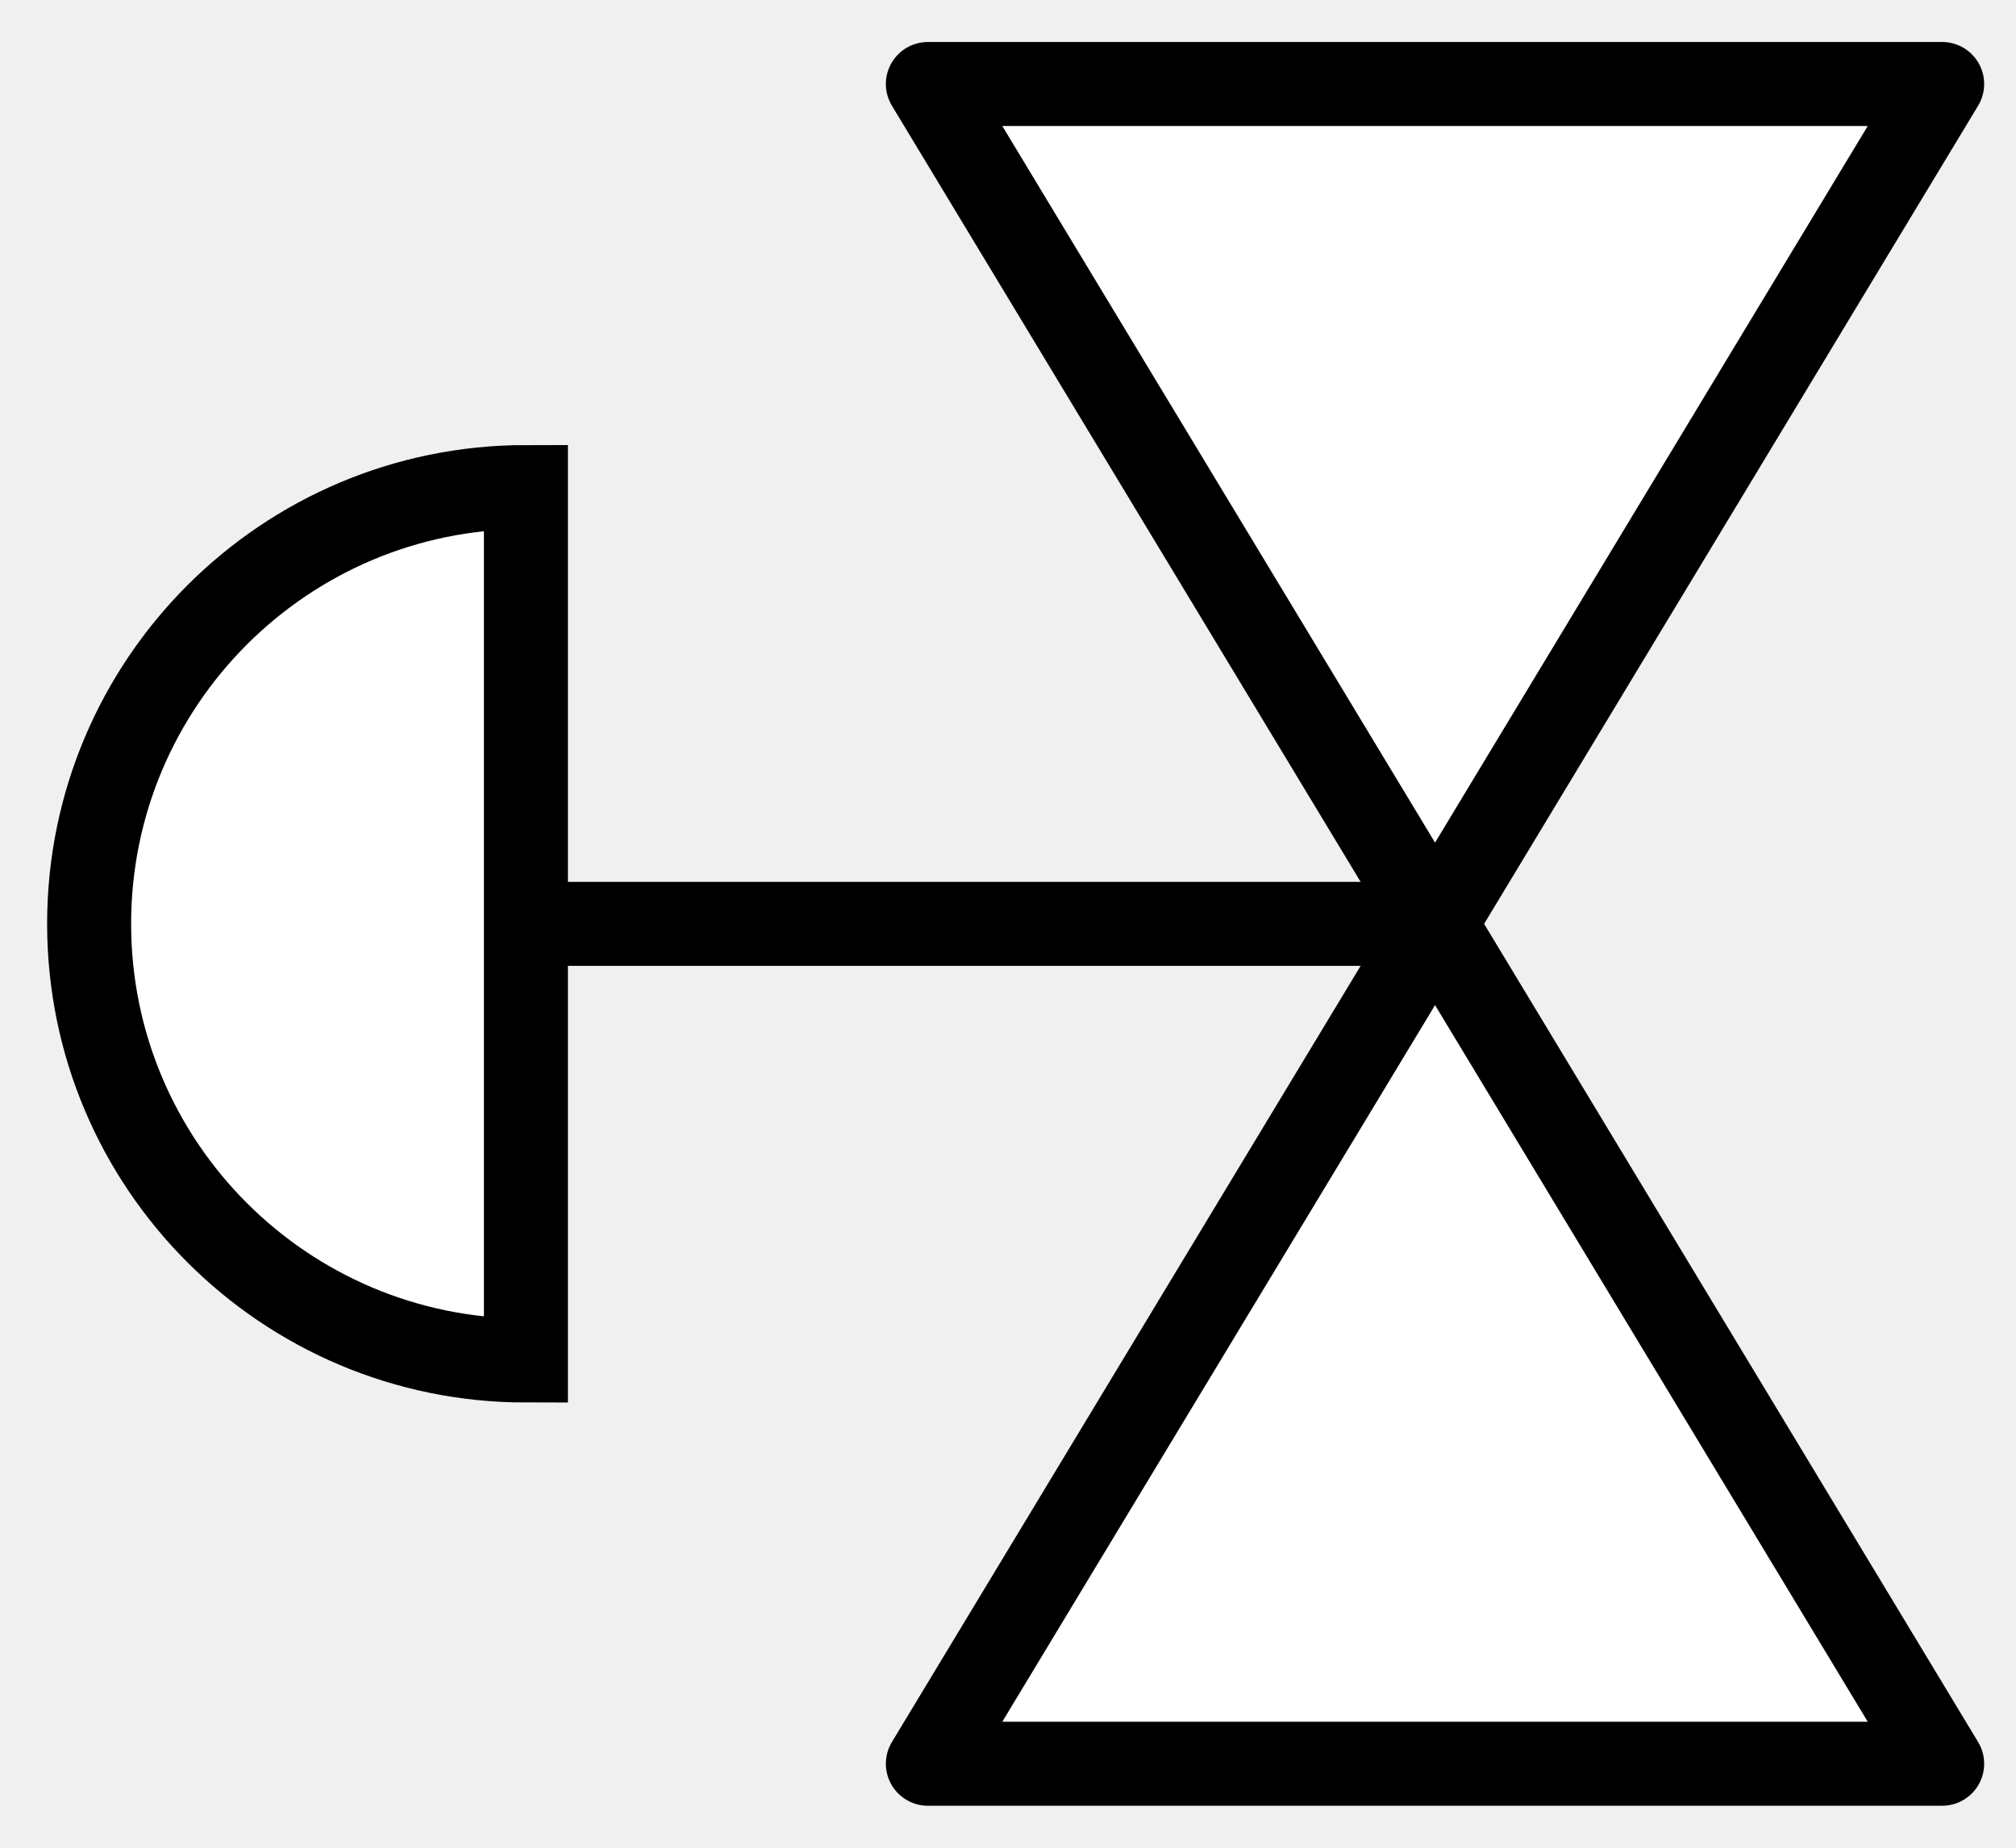
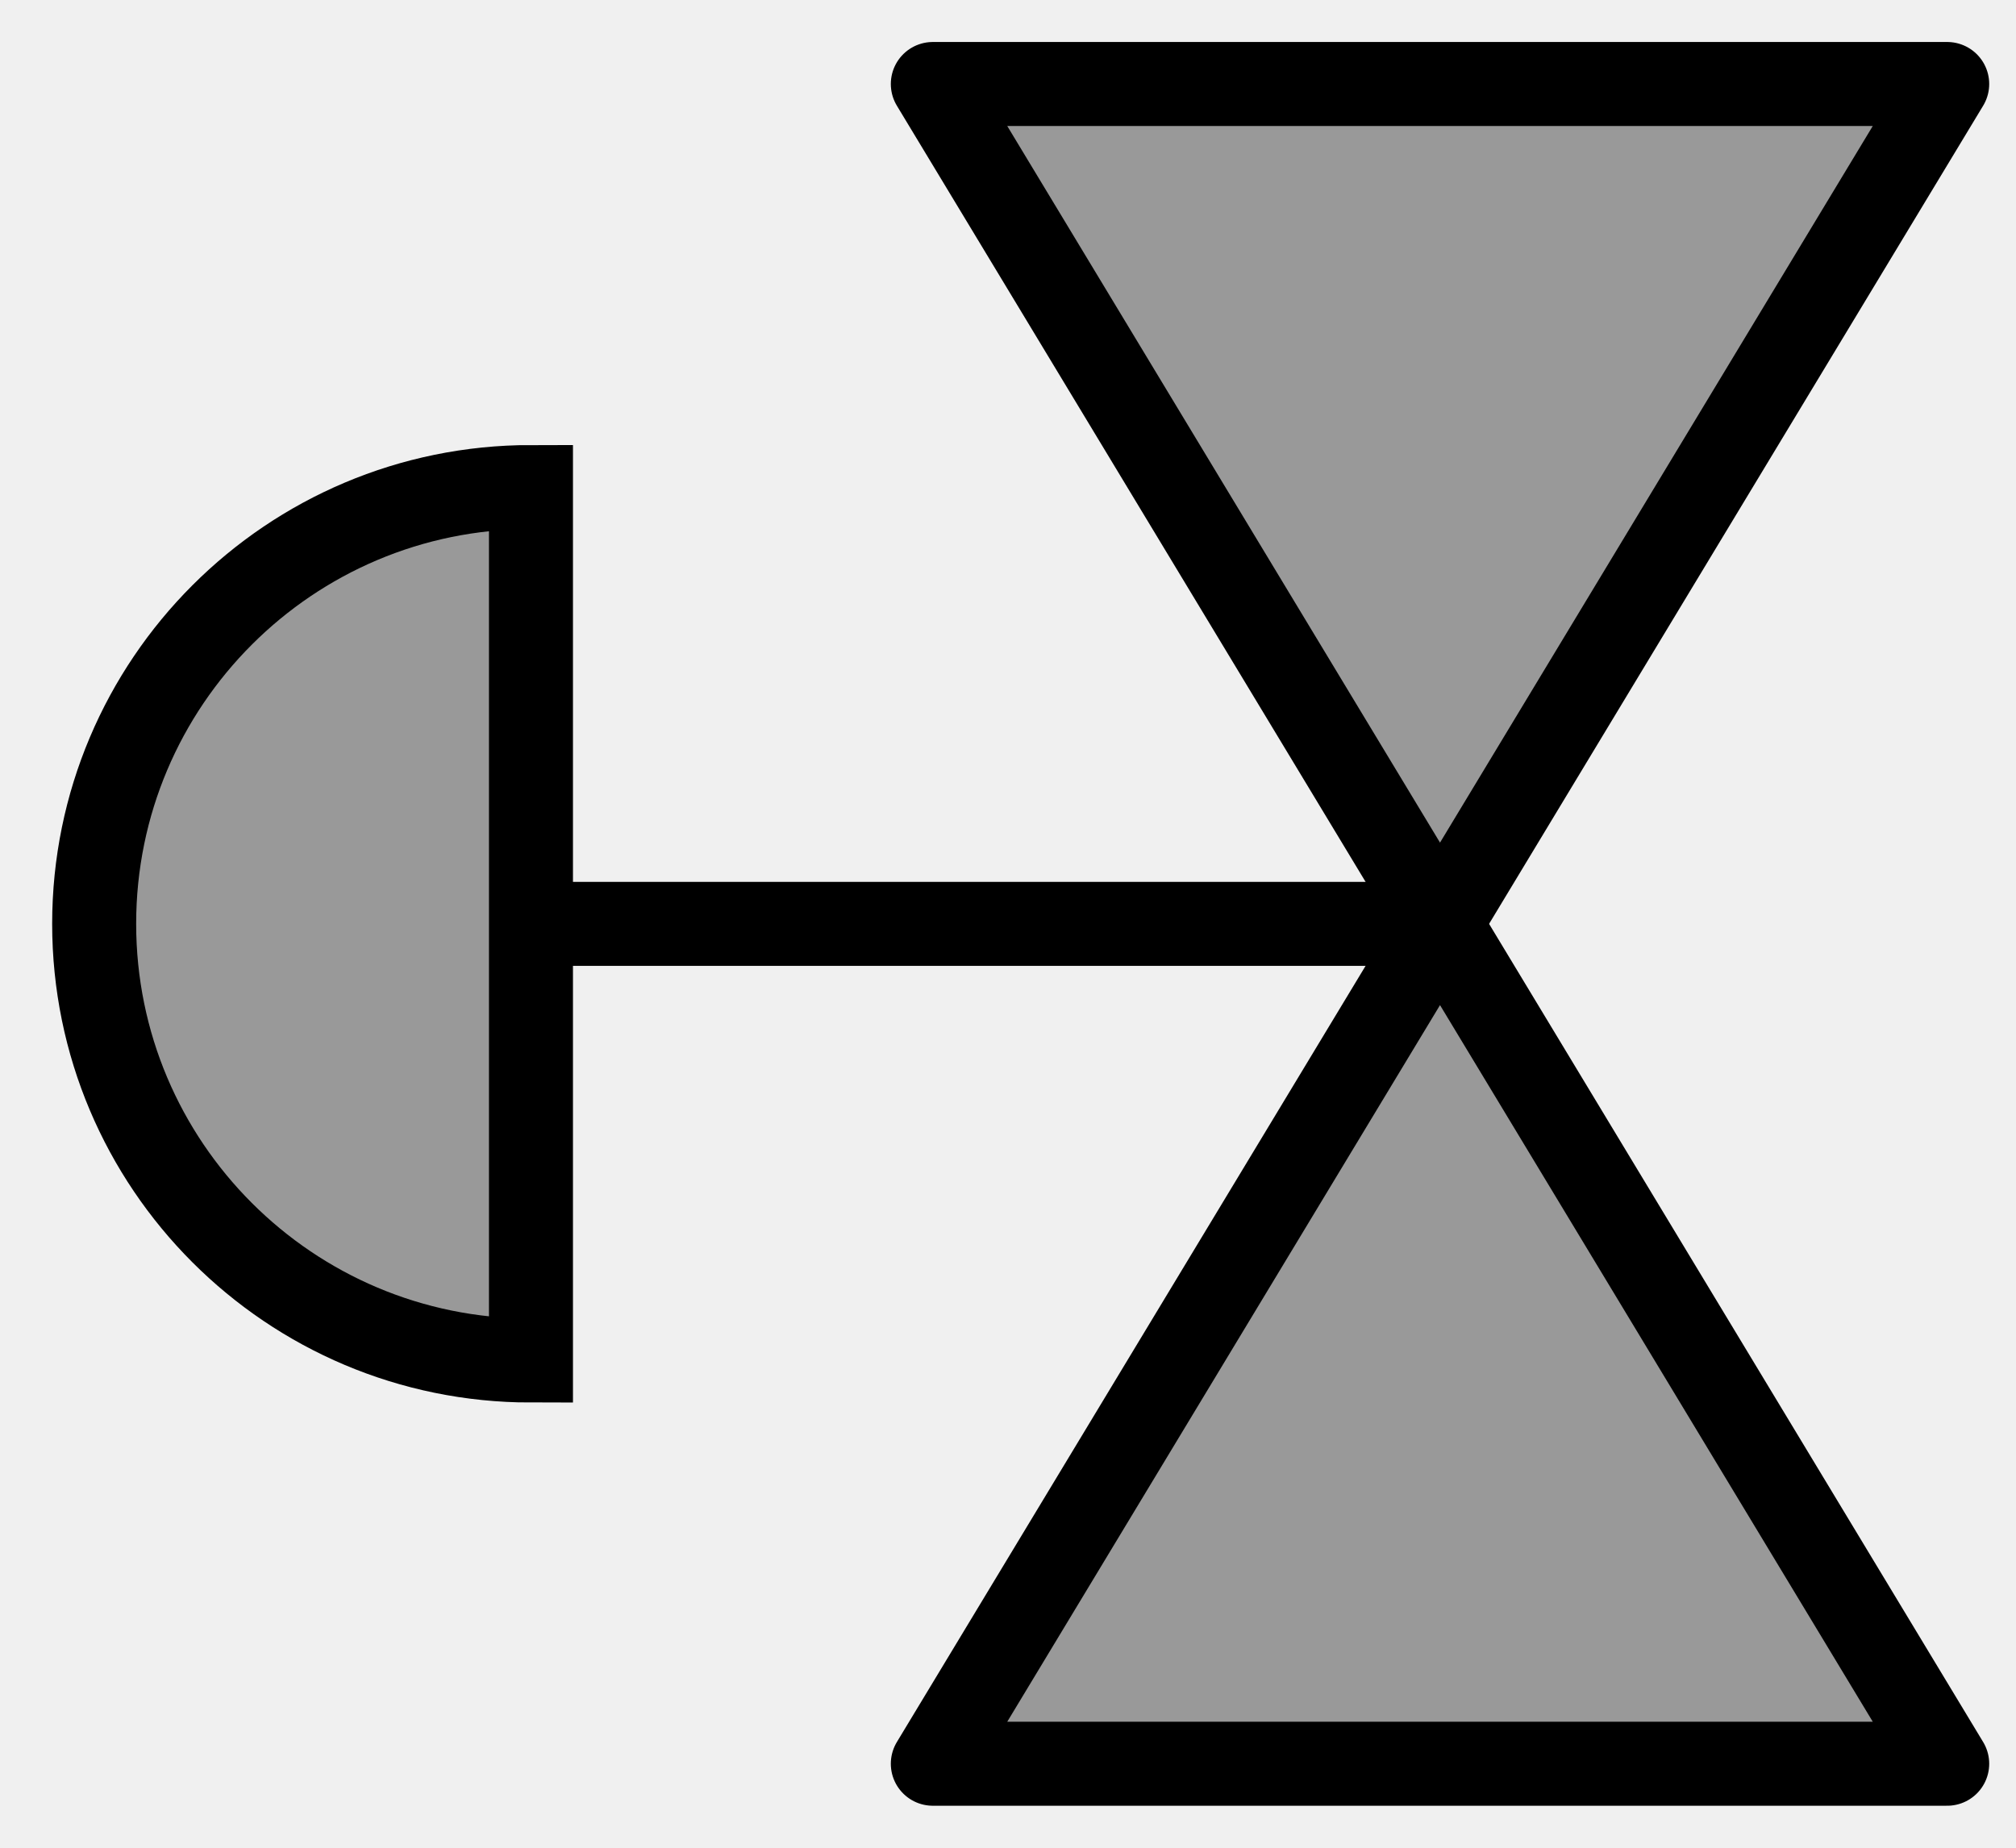
<svg xmlns="http://www.w3.org/2000/svg" width="24" height="22" viewBox="0 0 24 22" fill="none">
-   <path d="M6.261 16.199C3.389 16.199 1.061 13.871 1.061 10.999C1.061 8.128 3.389 5.799 6.261 5.799L6.261 16.199Z" fill="white" stroke="black" stroke-miterlimit="10" />
-   <path d="M17.019 11H6.619" stroke="black" stroke-miterlimit="10" />
-   <path d="M23.121 21L17.084 11L11.046 21H23.121Z" fill="white" stroke="black" stroke-linecap="round" stroke-linejoin="round" />
-   <path d="M23.121 1L17.084 11L11.046 1H23.121Z" fill="white" stroke="black" stroke-linecap="round" stroke-linejoin="round" />
+   <path d="M6.321 16.199C3.449 16.199 1.121 13.871 1.121 10.999C1.121 8.128 3.449 5.799 6.321 5.799L6.321 16.199Z" fill="#999999" stroke="black" stroke-miterlimit="10" />
+   <path d="M17.08 11H6.68" stroke="black" stroke-miterlimit="10" />
+   <path d="M23.181 21L17.143 11L11.105 21H23.181Z" fill="#999999" stroke="black" stroke-linecap="round" stroke-linejoin="round" />
+   <path d="M23.181 1L17.143 11L11.105 1H23.181Z" fill="#999999" stroke="black" stroke-linecap="round" stroke-linejoin="round" />
</svg>
